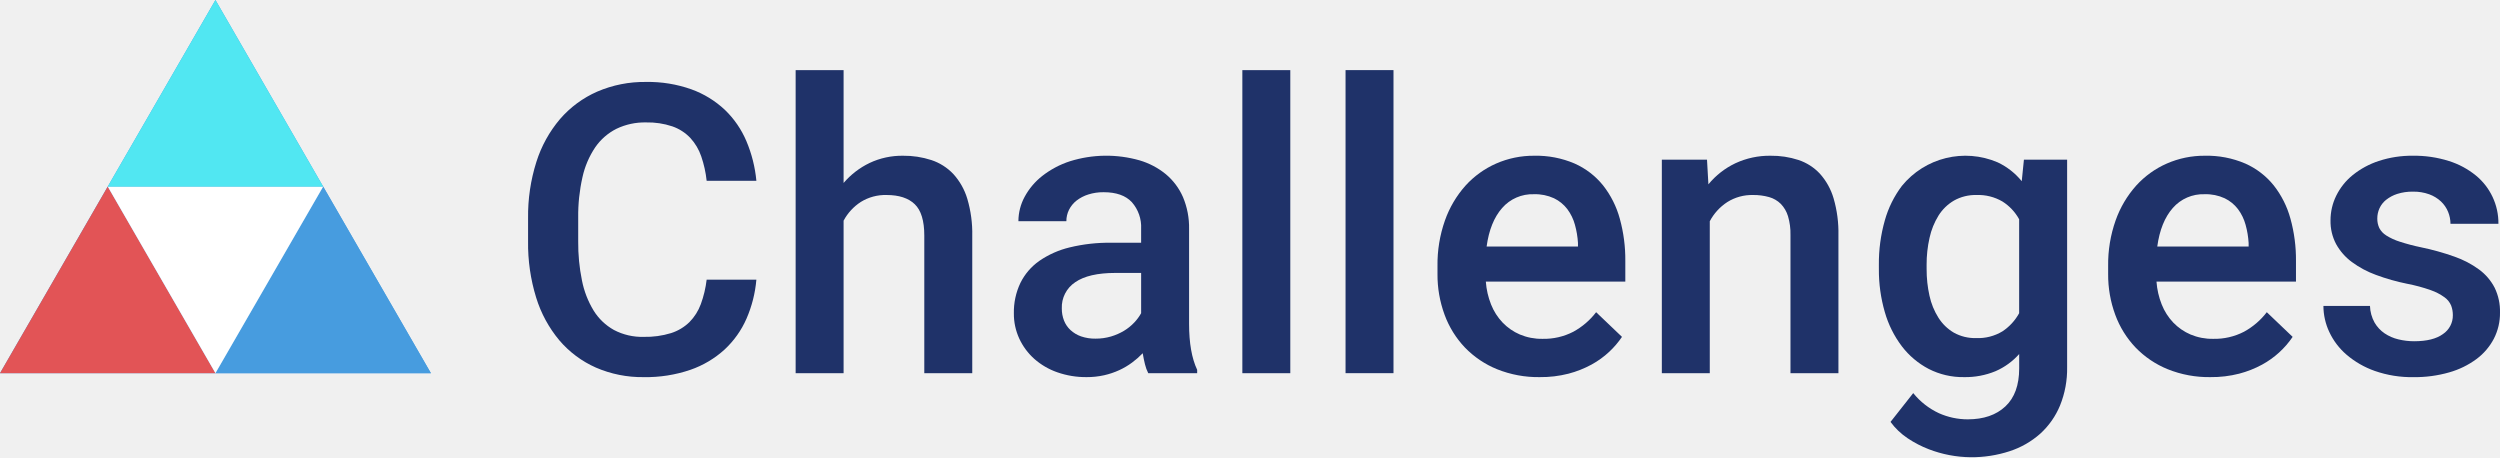
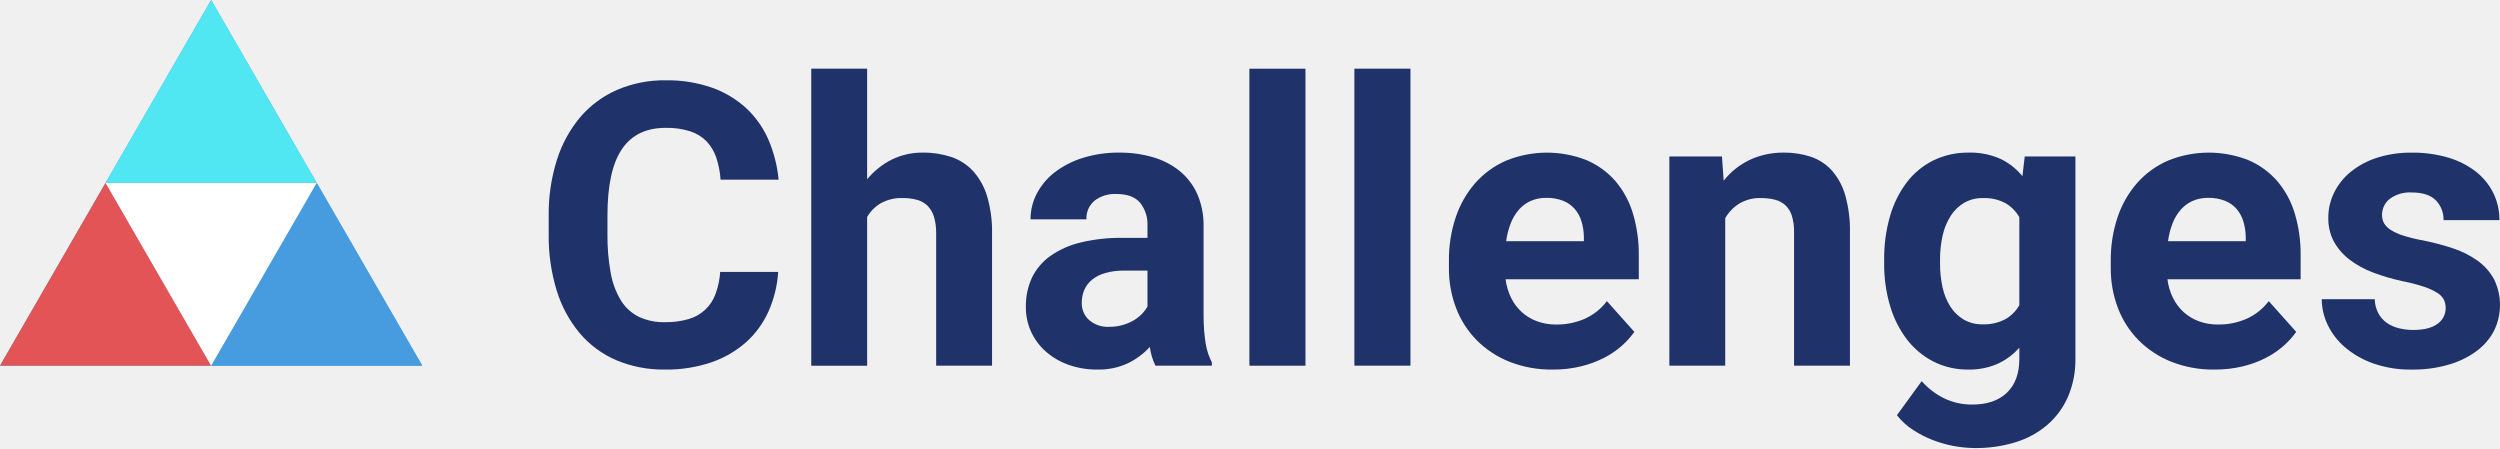
- <svg xmlns="http://www.w3.org/2000/svg" width="715.58" height="130.873" viewBox="0 0 715.58 130.873">
+ <svg xmlns="http://www.w3.org/2000/svg" width="730.22" height="130.873" viewBox="0 0 730.22 130.873">
  <g>
    <g>
      <g>
-         <polygon fill="#479cdf" points="92.504 53.407 61.669 106.814 123.338 106.814 92.504 53.407" />
-         <polygon fill="#479cdf" points="30.835 53.407 0 106.814 61.669 106.814 30.835 53.407" />
-         <polygon fill="#479cdf" points="61.669 106.814 92.504 53.407 30.835 53.407 61.669 106.814" />
-         <polygon fill="#479cdf" points="61.669 0 92.504 53.407 30.835 53.407 61.669 0" />
+         <polygon points="92.504 53.407 61.669 106.814 123.338 106.814 92.504 53.407" fill="#479cdf" />
+         <polygon points="30.835 53.407 0 106.814 61.669 106.814 30.835 53.407" fill="#479cdf" />
+         <polygon points="61.669 106.814 92.504 53.407 30.835 53.407 61.669 106.814" fill="#479cdf" />
+         <polygon points="61.669 0 92.504 53.407 30.835 53.407 61.669 0" fill="#479cdf" />
      </g>
      <g>
-         <polygon fill="#479cdf" points="92.504 53.407 61.669 106.814 123.338 106.814 92.504 53.407" />
-         <polygon fill="#e25456" points="30.835 53.407 0 106.814 61.669 106.814 30.835 53.407" />
-         <polygon fill="#fff" points="61.669 106.814 92.504 53.407 30.835 53.407 61.669 106.814" />
-         <polygon fill="#51e7f2" points="61.669 0 92.504 53.407 30.835 53.407 61.669 0" />
+         <polygon points="92.504 53.407 61.669 106.814 123.338 106.814 92.504 53.407" fill="#479cdf" />
+         <polygon points="30.835 53.407 0 106.814 61.669 106.814 30.835 53.407" fill="#e25456" />
+         <polygon points="61.669 106.814 92.504 53.407 30.835 53.407 61.669 106.814" fill="#fff" />
+         <polygon points="61.669 0 92.504 53.407 30.835 53.407 61.669 0" fill="#51e7f2" />
      </g>
    </g>
    <g>
-       <path fill="#1f3269" d="M216.5,80.045A35.63,35.63,0,0,1,213.677,91.2a26.64,26.64,0,0,1-6.269,8.839,28.285,28.285,0,0,1-9.8,5.817,39.254,39.254,0,0,1-13.357,2.089,33.213,33.213,0,0,1-13.7-2.738,29.282,29.282,0,0,1-10.448-7.794,35.208,35.208,0,0,1-6.636-12.227,52.244,52.244,0,0,1-2.315-16.1V62.424a51.157,51.157,0,0,1,2.372-16.068,35.418,35.418,0,0,1,6.777-12.283,29.977,29.977,0,0,1,10.646-7.85,34.107,34.107,0,0,1,13.977-2.768,36.862,36.862,0,0,1,12.99,2.118,27.761,27.761,0,0,1,9.573,5.873,26.98,26.98,0,0,1,6.155,8.952A38.376,38.376,0,0,1,216.5,51.75H202.268a31.931,31.931,0,0,0-1.553-7,14.921,14.921,0,0,0-3.134-5.281,12.986,12.986,0,0,0-5.14-3.3,22.085,22.085,0,0,0-7.511-1.129,18.661,18.661,0,0,0-8.5,1.835,16.253,16.253,0,0,0-6.072,5.309,24.885,24.885,0,0,0-3.642,8.556A50.011,50.011,0,0,0,165.5,62.311v6.777a53.634,53.634,0,0,0,1.074,11.182,26.31,26.31,0,0,0,3.332,8.613,15.941,15.941,0,0,0,5.817,5.563,17.3,17.3,0,0,0,8.527,1.976,24.749,24.749,0,0,0,7.823-1.073,13.34,13.34,0,0,0,5.28-3.162,14.372,14.372,0,0,0,3.247-5.14,30.83,30.83,0,0,0,1.666-7Z" />
-       <path fill="#1f3269" d="M241.463,52.371a22.743,22.743,0,0,1,7.455-5.732,21.763,21.763,0,0,1,9.544-2.062A25.264,25.264,0,0,1,266.6,45.82a15.246,15.246,0,0,1,6.269,3.981,18.357,18.357,0,0,1,4.009,7.117,34.755,34.755,0,0,1,1.413,10.588v39.308H264.562V67.394q0-6.326-2.739-8.952t-8.048-2.626a13.341,13.341,0,0,0-7.37,1.977,14.6,14.6,0,0,0-4.942,5.365v43.656H227.739V20.067h13.724Z" />
-       <path fill="#1f3269" d="M328.662,106.814a11.42,11.42,0,0,1-.932-2.541q-.368-1.469-.649-3.163a24.37,24.37,0,0,1-3.022,2.654,20.709,20.709,0,0,1-3.67,2.175,21.941,21.941,0,0,1-4.349,1.468,22.4,22.4,0,0,1-5,.536,24.664,24.664,0,0,1-8.414-1.383,19.722,19.722,0,0,1-6.58-3.841,17.776,17.776,0,0,1-4.292-5.788A16.888,16.888,0,0,1,290.2,89.7a19.428,19.428,0,0,1,1.864-8.7,16.831,16.831,0,0,1,5.421-6.326,25.991,25.991,0,0,1,8.726-3.868,47.47,47.47,0,0,1,11.775-1.327h8.641v-4.01a10.7,10.7,0,0,0-2.654-7.6q-2.657-2.852-8.077-2.852a14.05,14.05,0,0,0-4.4.649,10.715,10.715,0,0,0-3.361,1.75,7.779,7.779,0,0,0-2.146,2.627,7.226,7.226,0,0,0-.762,3.275H291.5a14.722,14.722,0,0,1,1.779-6.974,19.171,19.171,0,0,1,5.054-5.987,25.807,25.807,0,0,1,7.935-4.207,34.856,34.856,0,0,1,19.908-.255,21.388,21.388,0,0,1,7.511,3.954,17.813,17.813,0,0,1,4.914,6.551,22.381,22.381,0,0,1,1.751,9.178V92.7q0,8.247,2.315,13.159v.96Zm-15.079-9.883a15.309,15.309,0,0,0,4.434-.621,16,16,0,0,0,3.727-1.638,13.812,13.812,0,0,0,2.908-2.344,13.069,13.069,0,0,0,1.977-2.683V78.124h-7.4q-7.624,0-11.465,2.654a8.6,8.6,0,0,0-3.84,7.512,9.324,9.324,0,0,0,.621,3.445,7.37,7.37,0,0,0,1.864,2.739,8.759,8.759,0,0,0,3.021,1.807A12.088,12.088,0,0,0,313.583,96.931Z" />
-       <path fill="#1f3269" d="M369.325,106.814H355.6V20.067h13.724Z" />
-       <path fill="#1f3269" d="M398.862,106.814H385.139V20.067h13.723Z" />
-       <path fill="#1f3269" d="M440.711,107.943a31.466,31.466,0,0,1-12.2-2.258,26.842,26.842,0,0,1-9.206-6.213,27.179,27.179,0,0,1-5.817-9.375,33.034,33.034,0,0,1-2.033-11.691V76.148A37.717,37.717,0,0,1,413.6,63.073a29.881,29.881,0,0,1,5.873-9.94,25.9,25.9,0,0,1,8.783-6.325,26.62,26.62,0,0,1,10.871-2.231,27.8,27.8,0,0,1,11.578,2.231,21.836,21.836,0,0,1,8.133,6.241,26.836,26.836,0,0,1,4.8,9.544,44.1,44.1,0,0,1,1.581,12.142v5.874H425.293a21.888,21.888,0,0,0,1.5,6.551,16.1,16.1,0,0,0,3.3,5.168,15.17,15.17,0,0,0,4.942,3.417,16.038,16.038,0,0,0,6.466,1.242,18.292,18.292,0,0,0,8.839-2.033,20.728,20.728,0,0,0,6.523-5.591l7.4,7.059a25.117,25.117,0,0,1-3.642,4.265,24.83,24.83,0,0,1-5.083,3.671,29.275,29.275,0,0,1-6.58,2.6A31.778,31.778,0,0,1,440.711,107.943ZM439.073,55.59a11.555,11.555,0,0,0-9.121,3.954q-3.472,3.953-4.434,11.012h26.149V69.54a25.014,25.014,0,0,0-.876-5.224,13.328,13.328,0,0,0-2.174-4.462,10.517,10.517,0,0,0-3.812-3.106A12.864,12.864,0,0,0,439.073,55.59Z" />
-       <path fill="#1f3269" d="M488.6,45.707l.4,7.059a22.41,22.41,0,0,1,7.737-6.043,23.144,23.144,0,0,1,10.053-2.146,24.823,24.823,0,0,1,7.991,1.215,14.749,14.749,0,0,1,6.128,3.924,18.247,18.247,0,0,1,3.925,7.06,35.153,35.153,0,0,1,1.384,10.561v39.477H512.492V67.224a17.48,17.48,0,0,0-.706-5.337,8.69,8.69,0,0,0-2.061-3.529,7.777,7.777,0,0,0-3.361-1.949,16.267,16.267,0,0,0-4.6-.593,13.242,13.242,0,0,0-7.37,2.033,14.792,14.792,0,0,0-5,5.478v43.487H475.669V45.707Z" />
-       <path fill="#1f3269" d="M537.793,75.809a44.894,44.894,0,0,1,1.7-12.707,29.632,29.632,0,0,1,4.885-9.884,23.453,23.453,0,0,1,27.419-6.749,19.766,19.766,0,0,1,6.891,5.394l.621-6.156h12.368V105.12a27.878,27.878,0,0,1-2.033,10.956,22.483,22.483,0,0,1-5.676,8.076,24.716,24.716,0,0,1-8.754,5A34.956,34.956,0,0,1,564,130.873a34.314,34.314,0,0,1-11.916-2.287,30.732,30.732,0,0,1-6.043-3.135,19.406,19.406,0,0,1-4.913-4.687l6.5-8.246a20.615,20.615,0,0,0,7.37,5.761,20.228,20.228,0,0,0,8.217,1.75q6.833,0,10.787-3.7t3.953-10.871v-4.123a19.351,19.351,0,0,1-6.777,4.913,22.489,22.489,0,0,1-9.036,1.694,21.457,21.457,0,0,1-10.081-2.343,23.191,23.191,0,0,1-7.681-6.467,29.72,29.72,0,0,1-4.885-9.8,42.959,42.959,0,0,1-1.7-12.34ZM551.461,77a34.244,34.244,0,0,0,.819,7.652,19.453,19.453,0,0,0,2.57,6.3,13.021,13.021,0,0,0,4.4,4.264,12.421,12.421,0,0,0,6.382,1.553,13.443,13.443,0,0,0,7.568-1.948,14.75,14.75,0,0,0,4.744-5.168V62.763a13.924,13.924,0,0,0-4.772-5.083,13.712,13.712,0,0,0-7.427-1.864,12.559,12.559,0,0,0-6.438,1.582,12.877,12.877,0,0,0-4.433,4.292,20.287,20.287,0,0,0-2.57,6.353,34.209,34.209,0,0,0-.847,7.766Z" />
-       <path fill="#1f3269" d="M632.674,107.943a31.466,31.466,0,0,1-12.2-2.258,26.842,26.842,0,0,1-9.206-6.213,27.179,27.179,0,0,1-5.817-9.375,33.034,33.034,0,0,1-2.033-11.691V76.148a37.717,37.717,0,0,1,2.146-13.075,29.881,29.881,0,0,1,5.873-9.94,25.9,25.9,0,0,1,8.783-6.325,26.62,26.62,0,0,1,10.871-2.231,27.8,27.8,0,0,1,11.577,2.231,21.82,21.82,0,0,1,8.133,6.241,26.821,26.821,0,0,1,4.8,9.544,44.1,44.1,0,0,1,1.581,12.142v5.874H617.256a21.888,21.888,0,0,0,1.5,6.551,16.085,16.085,0,0,0,3.3,5.168A15.176,15.176,0,0,0,627,95.745a16.046,16.046,0,0,0,6.467,1.242,18.285,18.285,0,0,0,8.838-2.033,20.72,20.72,0,0,0,6.524-5.591l7.4,7.059a24.972,24.972,0,0,1-8.726,7.936,29.229,29.229,0,0,1-6.579,2.6A31.778,31.778,0,0,1,632.674,107.943ZM631.036,55.59a11.554,11.554,0,0,0-9.121,3.954q-3.472,3.953-4.434,11.012H643.63V69.54a25.014,25.014,0,0,0-.876-5.224,13.328,13.328,0,0,0-2.174-4.462,10.526,10.526,0,0,0-3.812-3.106A12.867,12.867,0,0,0,631.036,55.59Z" />
-       <path fill="#1f3269" d="M702.083,90.21a7.713,7.713,0,0,0-.48-2.739A5.59,5.59,0,0,0,699.71,85.1a15.179,15.179,0,0,0-3.98-2.061,46.3,46.3,0,0,0-6.693-1.807,59.448,59.448,0,0,1-8.952-2.542,27.587,27.587,0,0,1-6.918-3.7,16.044,16.044,0,0,1-4.49-5.111,13.872,13.872,0,0,1-1.609-6.777,15.969,15.969,0,0,1,1.637-7.088,17.628,17.628,0,0,1,4.716-5.9,23.548,23.548,0,0,1,7.455-4.038,30.178,30.178,0,0,1,9.8-1.5,32.718,32.718,0,0,1,10.25,1.5,23.366,23.366,0,0,1,7.709,4.123,17.626,17.626,0,0,1,6.494,13.865H701.406a9.009,9.009,0,0,0-.678-3.417A8.552,8.552,0,0,0,698.7,57.68a9.877,9.877,0,0,0-3.362-2.062,13.068,13.068,0,0,0-4.658-.762,14.15,14.15,0,0,0-4.518.649,10.058,10.058,0,0,0-3.191,1.7,6.669,6.669,0,0,0-1.892,2.428,7.027,7.027,0,0,0-.621,2.909,6.229,6.229,0,0,0,.564,2.711,5.5,5.5,0,0,0,2,2.146,16.574,16.574,0,0,0,3.868,1.778,56.99,56.99,0,0,0,6.1,1.61,72.122,72.122,0,0,1,9.516,2.655,26.892,26.892,0,0,1,7.116,3.727,15.105,15.105,0,0,1,4.434,5.2,15.511,15.511,0,0,1,1.524,7.116,16,16,0,0,1-1.751,7.455,17.167,17.167,0,0,1-5,5.845,24.22,24.22,0,0,1-7.822,3.812,35.687,35.687,0,0,1-10.165,1.355,32,32,0,0,1-11.1-1.778,25.452,25.452,0,0,1-8.1-4.66,19.387,19.387,0,0,1-4.941-6.522,17.671,17.671,0,0,1-1.666-7.427h13.328a10.478,10.478,0,0,0,1.3,4.744,9.5,9.5,0,0,0,2.88,3.106,12.085,12.085,0,0,0,3.954,1.723,19.043,19.043,0,0,0,4.517.536q5.423,0,8.246-2.061A6.379,6.379,0,0,0,702.083,90.21Z" />
+       <path d="M227.3,79.423a33.639,33.639,0,0,1-2.824,11.521,26.764,26.764,0,0,1-6.551,9.008,30.018,30.018,0,0,1-10.137,5.874,40.451,40.451,0,0,1-13.583,2.117,35.285,35.285,0,0,1-14.2-2.738,29.03,29.03,0,0,1-10.673-7.879,35.749,35.749,0,0,1-6.721-12.453,53.574,53.574,0,0,1-2.344-16.406V63.045a52.13,52.13,0,0,1,2.429-16.435,36.293,36.293,0,0,1,6.861-12.481,29.787,29.787,0,0,1,10.759-7.906,34.858,34.858,0,0,1,14.119-2.768,39.2,39.2,0,0,1,13.582,2.174,29.225,29.225,0,0,1,10.026,6.043,27.49,27.49,0,0,1,6.437,9.206,38.565,38.565,0,0,1,2.938,11.606H210.469a25.672,25.672,0,0,0-1.27-6.5,12.755,12.755,0,0,0-2.853-4.744,11.809,11.809,0,0,0-4.8-2.909,22.486,22.486,0,0,0-7.116-.988q-8.586,0-12.792,6.241t-4.207,19.343v5.535a59.273,59.273,0,0,0,.932,11.182,23.58,23.58,0,0,0,2.936,8.019,12.905,12.905,0,0,0,5.2,4.829,16.949,16.949,0,0,0,7.708,1.61,23.429,23.429,0,0,0,6.918-.9A11.739,11.739,0,0,0,209,85.861a22.626,22.626,0,0,0,1.356-6.438Z" fill="#1f3269" />
+       <path d="M253.279,52.371a22.2,22.2,0,0,1,7.143-5.732,20.126,20.126,0,0,1,9.178-2.062,25.424,25.424,0,0,1,8.245,1.271,15.351,15.351,0,0,1,6.382,4.123,19.19,19.19,0,0,1,4.1,7.37,36.379,36.379,0,0,1,1.44,10.956v38.517H273.44V68.184a15.932,15.932,0,0,0-.65-4.913A7.744,7.744,0,0,0,270.9,60.08a6.977,6.977,0,0,0-3.078-1.723,15.569,15.569,0,0,0-4.151-.508,12.419,12.419,0,0,0-6.382,1.5,10.989,10.989,0,0,0-4.009,4.038v43.43H236.956V20.066h16.323Z" fill="#1f3269" />
+       <path d="M337.484,106.814a18.122,18.122,0,0,1-1.638-5.478,21.279,21.279,0,0,1-6.24,4.687,19.991,19.991,0,0,1-9.178,1.92,24.345,24.345,0,0,1-8.217-1.355A20.342,20.342,0,0,1,305.6,102.8a17.383,17.383,0,0,1-4.377-5.789,17.072,17.072,0,0,1-1.582-7.37,19.585,19.585,0,0,1,1.779-8.528,16.657,16.657,0,0,1,5.337-6.325,25.648,25.648,0,0,1,8.839-3.953,49.675,49.675,0,0,1,12.283-1.356h7.285v-3.5A10.07,10.07,0,0,0,333,59.205q-2.177-2.543-6.863-2.542a9.722,9.722,0,0,0-6.466,1.977,6.713,6.713,0,0,0-2.343,5.421H301a16.162,16.162,0,0,1,1.836-7.511,18.819,18.819,0,0,1,5.224-6.212,26.241,26.241,0,0,1,8.189-4.208,34.767,34.767,0,0,1,10.731-1.553,34.064,34.064,0,0,1,9.827,1.356,22.211,22.211,0,0,1,7.793,4.038,18.359,18.359,0,0,1,5.111,6.72,22.545,22.545,0,0,1,1.836,9.4V91.961q0,2.6.169,4.659t.452,3.728a19.139,19.139,0,0,0,.735,2.993,17.693,17.693,0,0,0,1.072,2.513v.96Zm-13.5-11.352a14,14,0,0,0,7.059-1.835,11.346,11.346,0,0,0,2.456-1.892,10.235,10.235,0,0,0,1.666-2.2v-10.5h-6.72a19.726,19.726,0,0,0-5.591.7,10.872,10.872,0,0,0-3.9,1.977A7.908,7.908,0,0,0,316.7,84.7a9.466,9.466,0,0,0-.734,3.755,6.531,6.531,0,0,0,2.146,5.026A8.329,8.329,0,0,0,323.987,95.462Z" fill="#1f3269" />
+       <path d="M381.31,106.814H364.932V20.066H381.31Z" fill="#1f3269" />
+       <path d="M411.976,106.814H395.6V20.066h16.378Z" fill="#1f3269" />
+       <path d="M453.542,107.943a33.181,33.181,0,0,1-12.735-2.315,28.188,28.188,0,0,1-9.544-6.325,27.1,27.1,0,0,1-5.987-9.4,32.075,32.075,0,0,1-2.061-11.549v-2.2a38.686,38.686,0,0,1,2.005-12.735,29.305,29.305,0,0,1,5.7-9.968,25.794,25.794,0,0,1,8.98-6.523,31.608,31.608,0,0,1,23.466-.17,23.271,23.271,0,0,1,8.443,6.1,25.963,25.963,0,0,1,5.139,9.459,41.335,41.335,0,0,1,1.722,12.312v6.947H439.762a17.037,17.037,0,0,0,1.609,5.422,14.031,14.031,0,0,0,3.107,4.151,13.708,13.708,0,0,0,4.434,2.682,16.013,16.013,0,0,0,5.7.961,20.249,20.249,0,0,0,8.245-1.666,16.633,16.633,0,0,0,6.5-5.168l8.019,8.98A24.208,24.208,0,0,1,473.7,101a24.871,24.871,0,0,1-5.195,3.53,30.656,30.656,0,0,1-6.749,2.485A34.121,34.121,0,0,1,453.542,107.943Zm-1.863-50.151a10.933,10.933,0,0,0-4.659.933,10.164,10.164,0,0,0-3.445,2.6,13.565,13.565,0,0,0-2.344,3.982,22.757,22.757,0,0,0-1.3,5.139h22.7v-1.3a16.469,16.469,0,0,0-.706-4.518,9.92,9.92,0,0,0-1.976-3.614,8.882,8.882,0,0,0-3.389-2.372A12.81,12.81,0,0,0,451.679,57.792Z" fill="#1f3269" />
+       <path d="M502.959,45.706l.508,7.06a21.444,21.444,0,0,1,7.625-6.071,22.883,22.883,0,0,1,9.94-2.118,24.381,24.381,0,0,1,7.906,1.214,14.544,14.544,0,0,1,6.1,3.982A18.712,18.712,0,0,1,538.962,57a37.392,37.392,0,0,1,1.384,10.956v38.856H524.025V67.845a15.391,15.391,0,0,0-.65-4.857,7.108,7.108,0,0,0-1.891-3.049,7.2,7.2,0,0,0-3.05-1.61,16.414,16.414,0,0,0-4.18-.48,11.568,11.568,0,0,0-6.183,1.582,12.089,12.089,0,0,0-4.152,4.292v43.091H487.6V45.706Z" fill="#1f3269" />
+       <path d="M550.343,75.809A44.213,44.213,0,0,1,552.065,63.1a30,30,0,0,1,4.914-9.883,22.091,22.091,0,0,1,7.766-6.382,23.025,23.025,0,0,1,10.334-2.259,21.294,21.294,0,0,1,9.178,1.807,18.342,18.342,0,0,1,6.466,5.083l.678-5.761h14.8v59.018a27.275,27.275,0,0,1-2.147,11.126,23.072,23.072,0,0,1-6.014,8.217,26.007,26.007,0,0,1-9.262,5.083,39.131,39.131,0,0,1-11.945,1.723,34.866,34.866,0,0,1-12.227-2.316,31.082,31.082,0,0,1-5.845-2.993,18.964,18.964,0,0,1-4.687-4.292l7.228-9.94a21.382,21.382,0,0,0,6.579,5.026,18.465,18.465,0,0,0,8.218,1.807q6.493,0,10.109-3.473t3.615-9.855v-3.276a18.9,18.9,0,0,1-6.382,4.716,20.309,20.309,0,0,1-8.472,1.666,22.041,22.041,0,0,1-10.25-2.343,23.019,23.019,0,0,1-7.737-6.467,30.092,30.092,0,0,1-4.914-9.8A42.29,42.29,0,0,1,550.343,77ZM566.664,77a31.173,31.173,0,0,0,.735,6.946,17.307,17.307,0,0,0,2.287,5.619,11.668,11.668,0,0,0,3.9,3.784,10.744,10.744,0,0,0,5.564,1.384,13.207,13.207,0,0,0,6.522-1.468,10.784,10.784,0,0,0,4.152-4.123V63.44a10.993,10.993,0,0,0-4.152-4.151,12.968,12.968,0,0,0-6.41-1.44,10.737,10.737,0,0,0-5.562,1.384,11.853,11.853,0,0,0-3.925,3.812,17.708,17.708,0,0,0-2.344,5.7,31.065,31.065,0,0,0-.763,7.06Z" fill="#1f3269" />
+       <path d="M646.861,107.943a33.186,33.186,0,0,1-12.736-2.315A28.2,28.2,0,0,1,624.58,99.3a27.112,27.112,0,0,1-5.986-9.4,32.053,32.053,0,0,1-2.061-11.549v-2.2a38.686,38.686,0,0,1,2-12.735,29.305,29.305,0,0,1,5.7-9.968,25.809,25.809,0,0,1,8.979-6.523,31.608,31.608,0,0,1,23.466-.17,23.263,23.263,0,0,1,8.443,6.1,25.95,25.95,0,0,1,5.14,9.459,41.334,41.334,0,0,1,1.723,12.312v6.947H633.08a16.962,16.962,0,0,0,1.61,5.422,14.028,14.028,0,0,0,3.106,4.151,13.708,13.708,0,0,0,4.434,2.682,16.013,16.013,0,0,0,5.7.961,20.246,20.246,0,0,0,8.245-1.666,16.626,16.626,0,0,0,6.5-5.168l8.02,8.98A24.3,24.3,0,0,1,667.023,101a24.9,24.9,0,0,1-5.2,3.53,30.675,30.675,0,0,1-6.749,2.485A34.112,34.112,0,0,1,646.861,107.943ZM645,57.792a10.936,10.936,0,0,0-4.659.933,10.174,10.174,0,0,0-3.445,2.6,13.609,13.609,0,0,0-2.344,3.982,22.863,22.863,0,0,0-1.3,5.139h22.7v-1.3a16.545,16.545,0,0,0-.707-4.518,9.92,9.92,0,0,0-1.976-3.614,8.89,8.89,0,0,0-3.389-2.372A12.812,12.812,0,0,0,645,57.792Z" fill="#1f3269" />
+       <path d="M714.35,89.928a5.468,5.468,0,0,0-.509-2.372,5.189,5.189,0,0,0-1.92-2,17.6,17.6,0,0,0-3.84-1.78,50.878,50.878,0,0,0-6.269-1.637,59.454,59.454,0,0,1-8.669-2.542,26.729,26.729,0,0,1-6.89-3.783,16.915,16.915,0,0,1-4.547-5.253,14.247,14.247,0,0,1-1.637-6.946,16.51,16.51,0,0,1,1.666-7.286,18.245,18.245,0,0,1,4.8-6.071,23.4,23.4,0,0,1,7.68-4.151,32.117,32.117,0,0,1,10.25-1.525,36.077,36.077,0,0,1,10.675,1.468,24.392,24.392,0,0,1,8.048,4.095,18.167,18.167,0,0,1,5.082,6.241,17.659,17.659,0,0,1,1.779,7.907H713.729a7.9,7.9,0,0,0-2.26-5.79q-2.259-2.286-7.058-2.287a9.763,9.763,0,0,0-6.382,1.864,5.881,5.881,0,0,0-2.26,4.744,4.768,4.768,0,0,0,.594,2.4,5.8,5.8,0,0,0,1.92,1.921,15.247,15.247,0,0,0,3.5,1.609,42.549,42.549,0,0,0,5.337,1.355,73.249,73.249,0,0,1,9.206,2.372,26.867,26.867,0,0,1,7.313,3.643,16.4,16.4,0,0,1,4.829,5.422,17.1,17.1,0,0,1-.056,15.192,17.5,17.5,0,0,1-5.168,5.9,25.956,25.956,0,0,1-8.1,3.9,37.218,37.218,0,0,1-10.618,1.411,32.794,32.794,0,0,1-11.352-1.807,26.08,26.08,0,0,1-8.273-4.744,19.743,19.743,0,0,1-5.055-6.607,17.506,17.506,0,0,1-1.694-7.4h15.474a9.437,9.437,0,0,0,1.045,4.094,8.024,8.024,0,0,0,2.456,2.8,10.588,10.588,0,0,0,3.531,1.581,17.048,17.048,0,0,0,4.207.509q4.688,0,7.088-1.779A5.538,5.538,0,0,0,714.35,89.928Z" fill="#1f3269" />
    </g>
  </g>
</svg>
